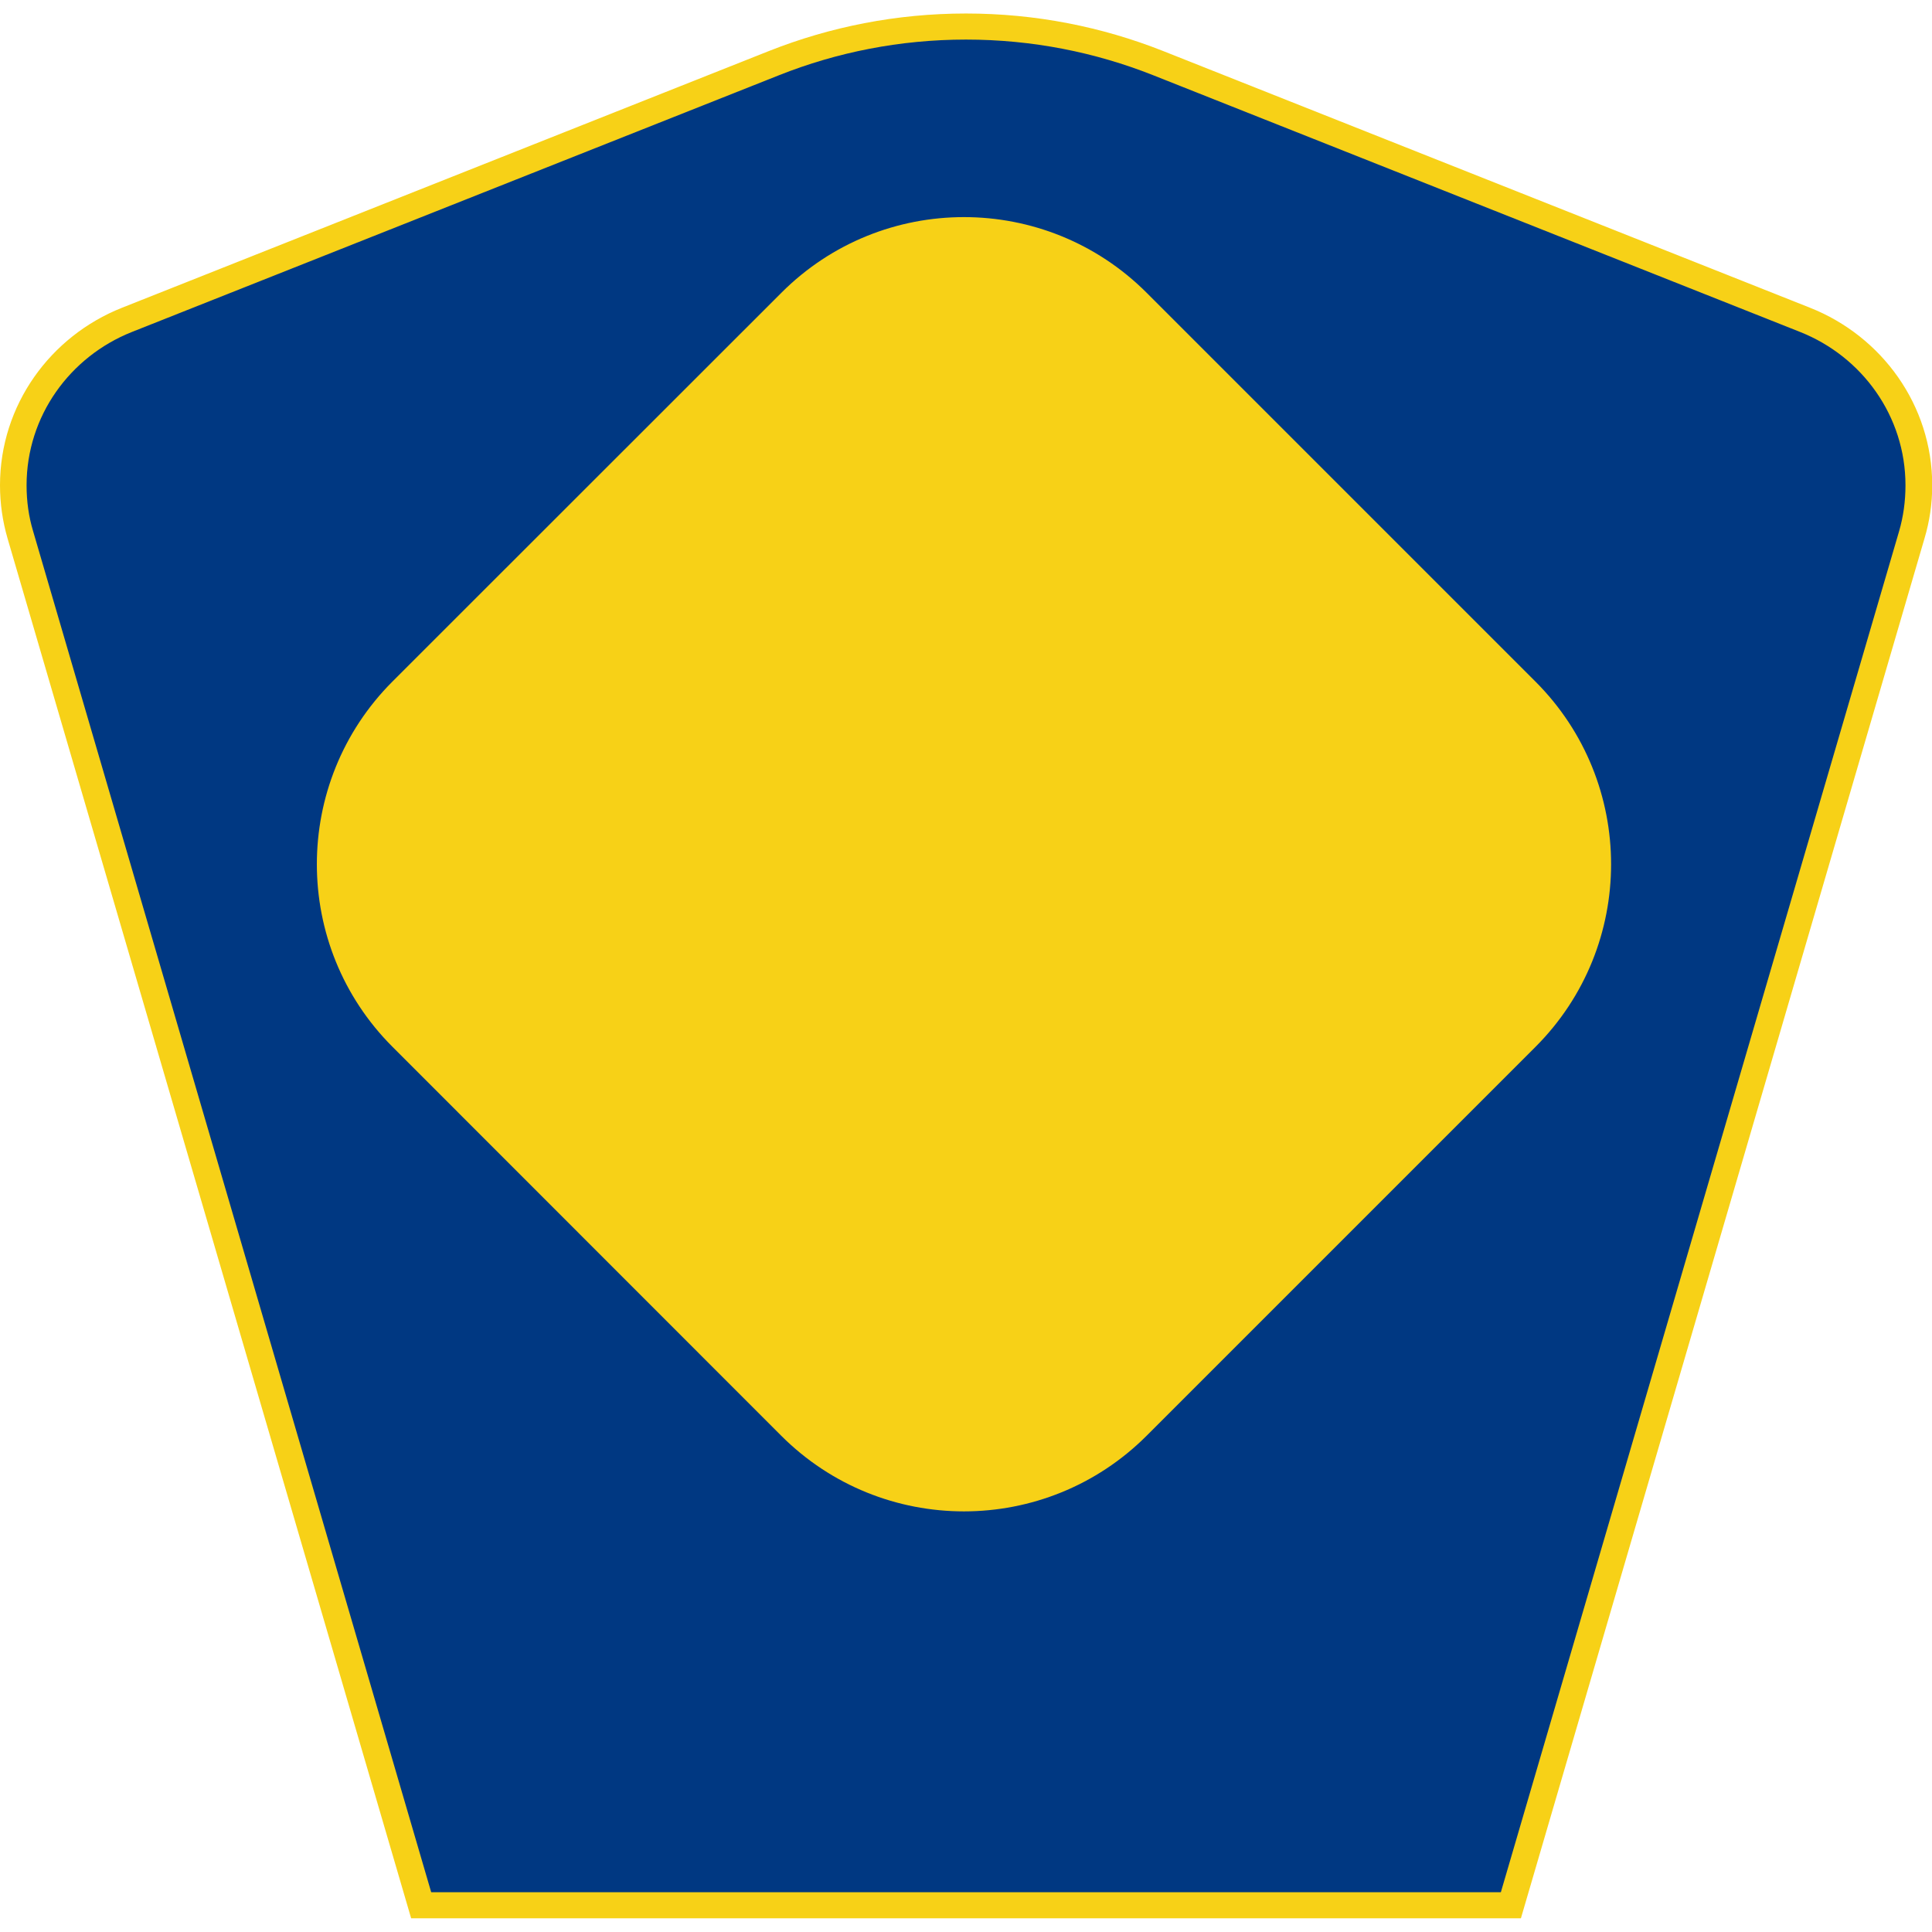
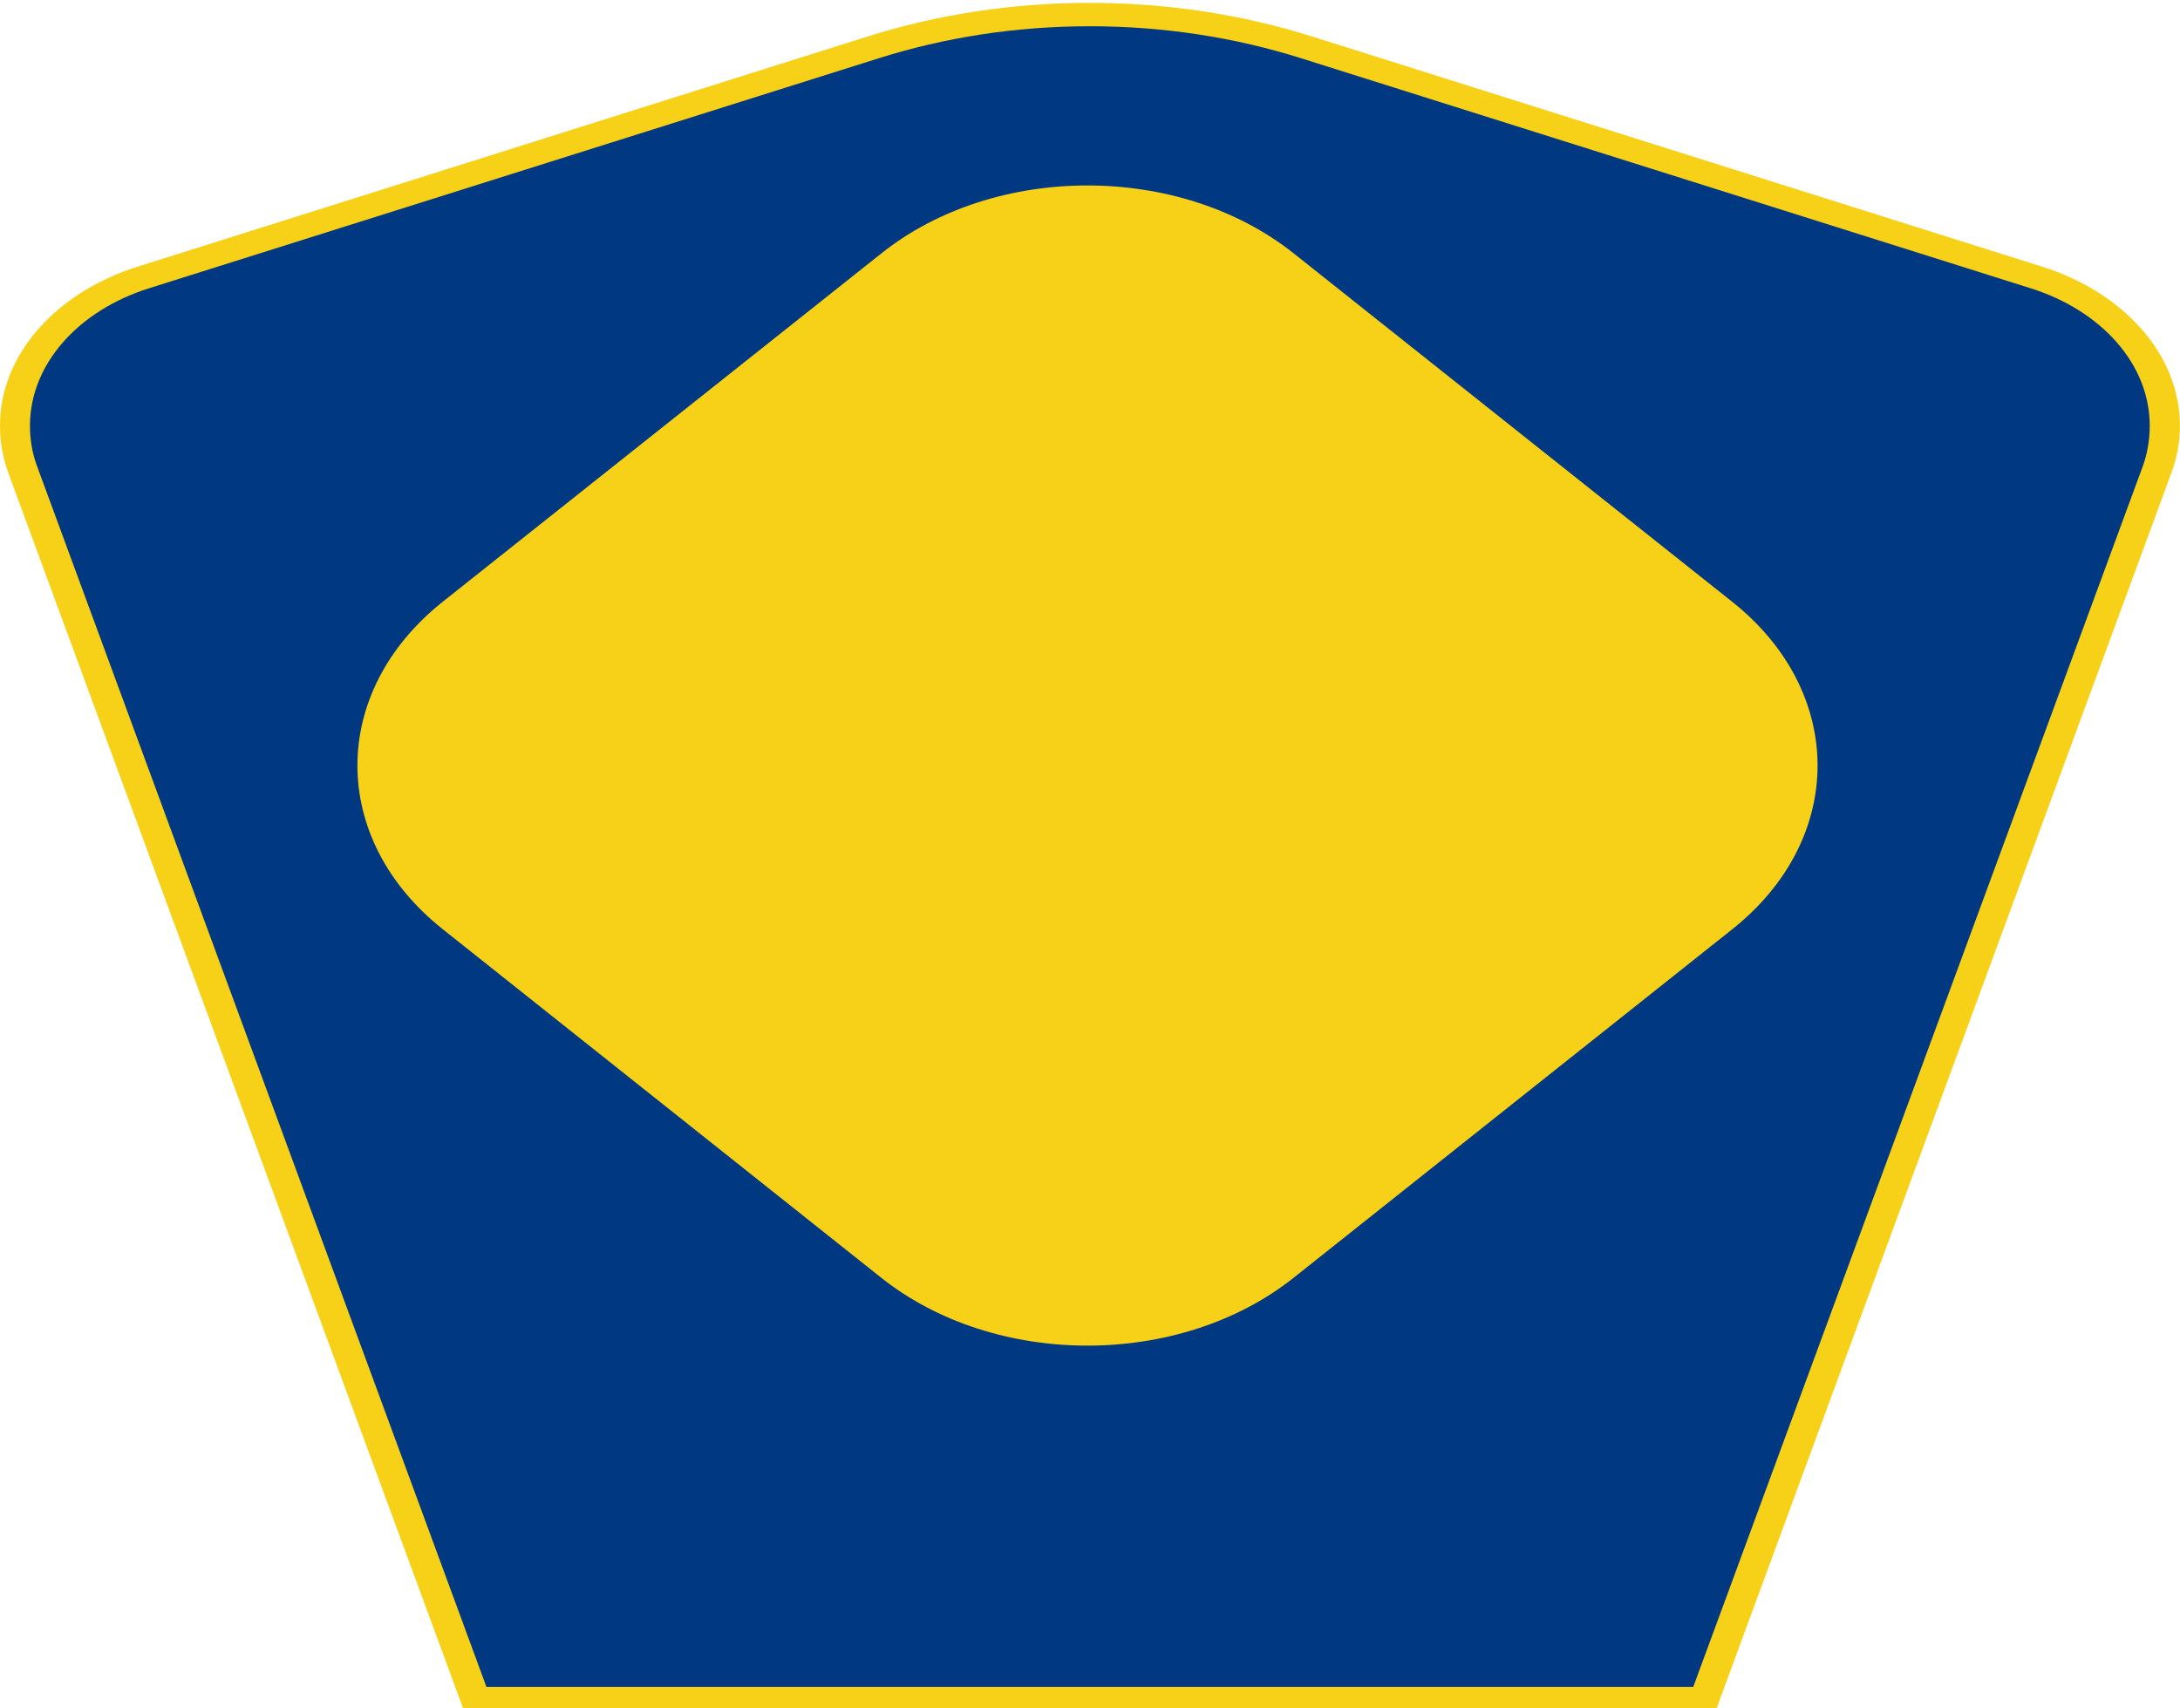
- <svg xmlns="http://www.w3.org/2000/svg" width="25" height="25" viewBox="0 0 4.078 4.021" version="1.1" id="svg1">
-   <defs id="defs1">
-     <clipPath clipPathUnits="userSpaceOnUse" id="clipPath55412">
-       <path d="M 0,2520 H 1593 V 0 H 0 Z" transform="translate(-1269.384,-227.5298)" id="path55412" />
+ <svg xmlns="http://www.w3.org/2000/svg" width="42.423" height="33.233" viewBox="0 0 6.921 5.345" xml:space="preserve">
+   <defs>
+     <clipPath clipPathUnits="userSpaceOnUse" id="a">
+       <path d="M 0,2520 H 1593 V 0 H 0 Z" transform="translate(-1269.384 -227.53)" />
    </clipPath>
-     <clipPath clipPathUnits="userSpaceOnUse" id="clipPath55414">
-       <path d="M 0,2520 H 1593 V 0 H 0 Z" transform="translate(-1272.675,-238.7694)" id="path55414" />
+     <clipPath clipPathUnits="userSpaceOnUse" id="b">
+       <path d="M 0,2520 H 1593 V 0 H 0 Z" transform="translate(-1272.675 -238.77)" />
    </clipPath>
-     <clipPath clipPathUnits="userSpaceOnUse" id="clipPath55416">
-       <path d="M 0,2520 H 1593 V 0 H 0 Z" transform="translate(-1273.756,-237.2542)" id="path55416" />
+     <clipPath clipPathUnits="userSpaceOnUse" id="c">
+       <path d="M 0,2520 H 1593 V 0 H 0 Z" transform="translate(-1273.756 -237.254)" />
    </clipPath>
  </defs>
-   <g id="layer1" transform="translate(-5.309997,-4.21751)">
-     <path id="path55411" d="m 0,0 -2.346,8.135 c -0.032,0.112 -0.049,0.229 -0.049,0.351 0,0.531 0.328,0.985 0.793,1.173 l 3.712,1.493 c 0.366,0.148 0.766,0.229 1.186,0.229 0.419,0 0.819,-0.081 1.186,-0.229 L 8.193,9.659 C 8.658,9.471 8.986,9.017 8.986,8.486 8.986,8.364 8.969,8.247 8.937,8.135 L 6.591,0 Z" style="display:inline;fill:#003882;fill-opacity:1;fill-rule:evenodd;stroke:none" transform="matrix(0.3527778,0,0,-0.3527778,6.188035,8.237615)" clip-path="url(#clipPath55412)" />
-     <path id="path55413" d="M 0,0 C 0.396,0 0.773,-0.076 1.119,-0.213 L 4.992,-1.75 c 0.369,-0.147 0.629,-0.502 0.629,-0.917 0,-0.096 -0.013,-0.188 -0.038,-0.274 L 3.2,-11.085 h -6.4 l -2.382,8.144 c -0.026,0.086 -0.039,0.178 -0.039,0.274 0,0.415 0.26,0.77 0.629,0.917 l 3.874,1.537 C -0.773,-0.076 -0.396,0 0,0 m 0,0.156 c -0.417,0 -0.814,-0.08 -1.178,-0.224 l -3.873,-1.537 c -0.428,-0.17 -0.729,-0.582 -0.729,-1.062 0,-0.11 0.016,-0.217 0.045,-0.317 l 2.415,-8.257 h 6.64 l 2.415,8.257 c 0.03,0.1 0.046,0.207 0.046,0.317 0,0.48 -0.302,0.892 -0.73,1.062 L 1.178,-0.068 C 0.814,0.076 0.417,0.156 0,0.156" style="fill:#f7d117;fill-opacity:1;fill-rule:evenodd;stroke:none" transform="matrix(0.3527778,0,0,-0.3527778,7.349053,4.272543)" clip-path="url(#clipPath55414)" />
-     <path id="path55415" d="m 0,0 2.326,-2.326 c 0.603,-0.603 0.604,-1.582 0,-2.186 L 0,-6.838 c -0.604,-0.604 -1.583,-0.604 -2.187,0 l -2.325,2.326 c -0.604,0.603 -0.604,1.582 -0.001,2.186 L -2.186,0 C -1.583,0.604 -0.604,0.604 0,0" style="display:inline;fill:#f7d117;fill-opacity:1;fill-rule:nonzero;stroke:none" transform="matrix(0.3527778,0,0,-0.3527778,7.730397,4.80708)" clip-path="url(#clipPath55416)" />
-   </g>
+   <path d="m 0,0 -2.346,8.135 c -0.032,0.112 -0.049,0.229 -0.049,0.351 0,0.531 0.328,0.985 0.793,1.173 l 3.712,1.493 c 0.366,0.148 0.766,0.229 1.186,0.229 0.419,0 0.819,-0.081 1.186,-0.229 L 8.193,9.659 C 8.658,9.471 8.986,9.017 8.986,8.486 8.986,8.364 8.969,8.247 8.937,8.135 L 6.591,0 Z" style="display:inline;fill:#003882;fill-opacity:1;fill-rule:evenodd;stroke:none" transform="matrix(.59863 0 0 -.4757 1.49 5.392)" clip-path="url(#a)" />
+   <path d="M 0,0 C 0.396,0 0.773,-0.076 1.119,-0.213 L 4.992,-1.75 c 0.369,-0.147 0.629,-0.502 0.629,-0.917 0,-0.096 -0.013,-0.188 -0.038,-0.274 L 3.2,-11.085 h -6.4 l -2.382,8.144 c -0.026,0.086 -0.039,0.178 -0.039,0.274 0,0.415 0.26,0.77 0.629,0.917 l 3.874,1.537 C -0.773,-0.076 -0.396,0 0,0 m 0,0.156 c -0.417,0 -0.814,-0.08 -1.178,-0.224 l -3.873,-1.537 c -0.428,-0.17 -0.729,-0.582 -0.729,-1.062 0,-0.11 0.016,-0.217 0.045,-0.317 l 2.415,-8.257 h 6.64 l 2.415,8.257 c 0.03,0.1 0.046,0.207 0.046,0.317 0,0.48 -0.302,0.892 -0.73,1.062 L 1.178,-0.068 C 0.814,0.076 0.417,0.156 0,0.156" style="fill:#f7d117;fill-opacity:1;fill-rule:evenodd;stroke:none" transform="matrix(.59863 0 0 -.4757 3.46 .045)" clip-path="url(#b)" />
+   <path d="m 0,0 2.326,-2.326 c 0.603,-0.603 0.604,-1.582 0,-2.186 L 0,-6.838 c -0.604,-0.604 -1.583,-0.604 -2.187,0 l -2.325,2.326 c -0.604,0.603 -0.604,1.582 -0.001,2.186 L -2.186,0 C -1.583,0.604 -0.604,0.604 0,0" style="display:inline;fill:#f7d117;fill-opacity:1;fill-rule:nonzero;stroke:none" transform="matrix(.59863 0 0 -.4757 4.107 .766)" clip-path="url(#c)" />
</svg>
